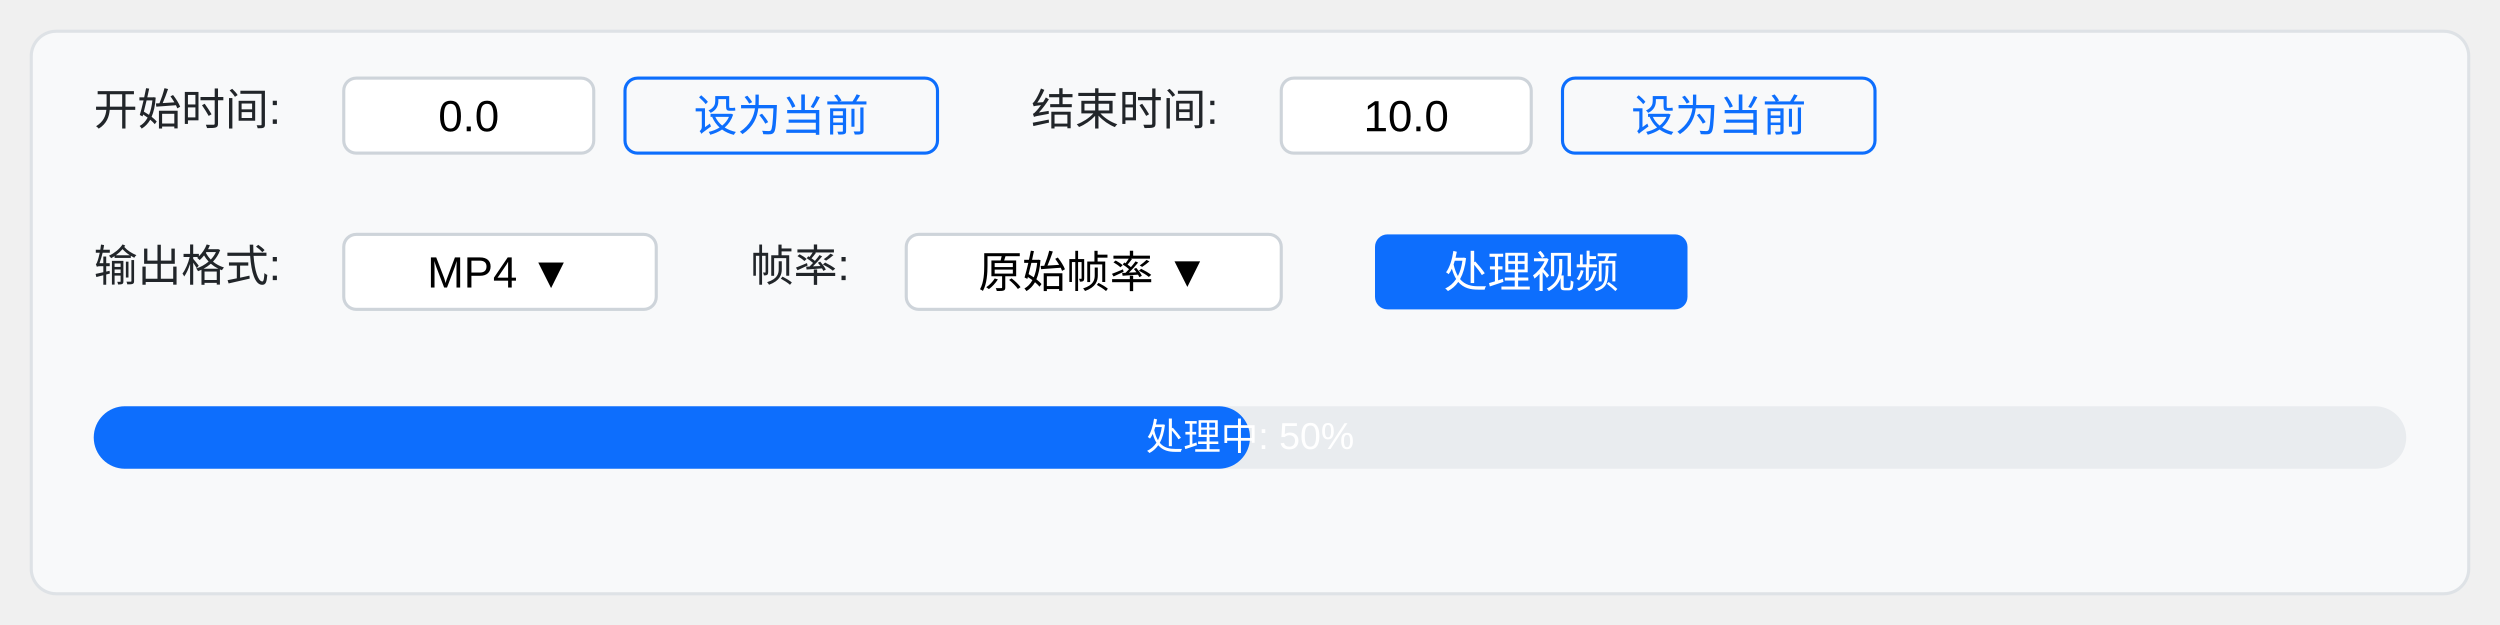
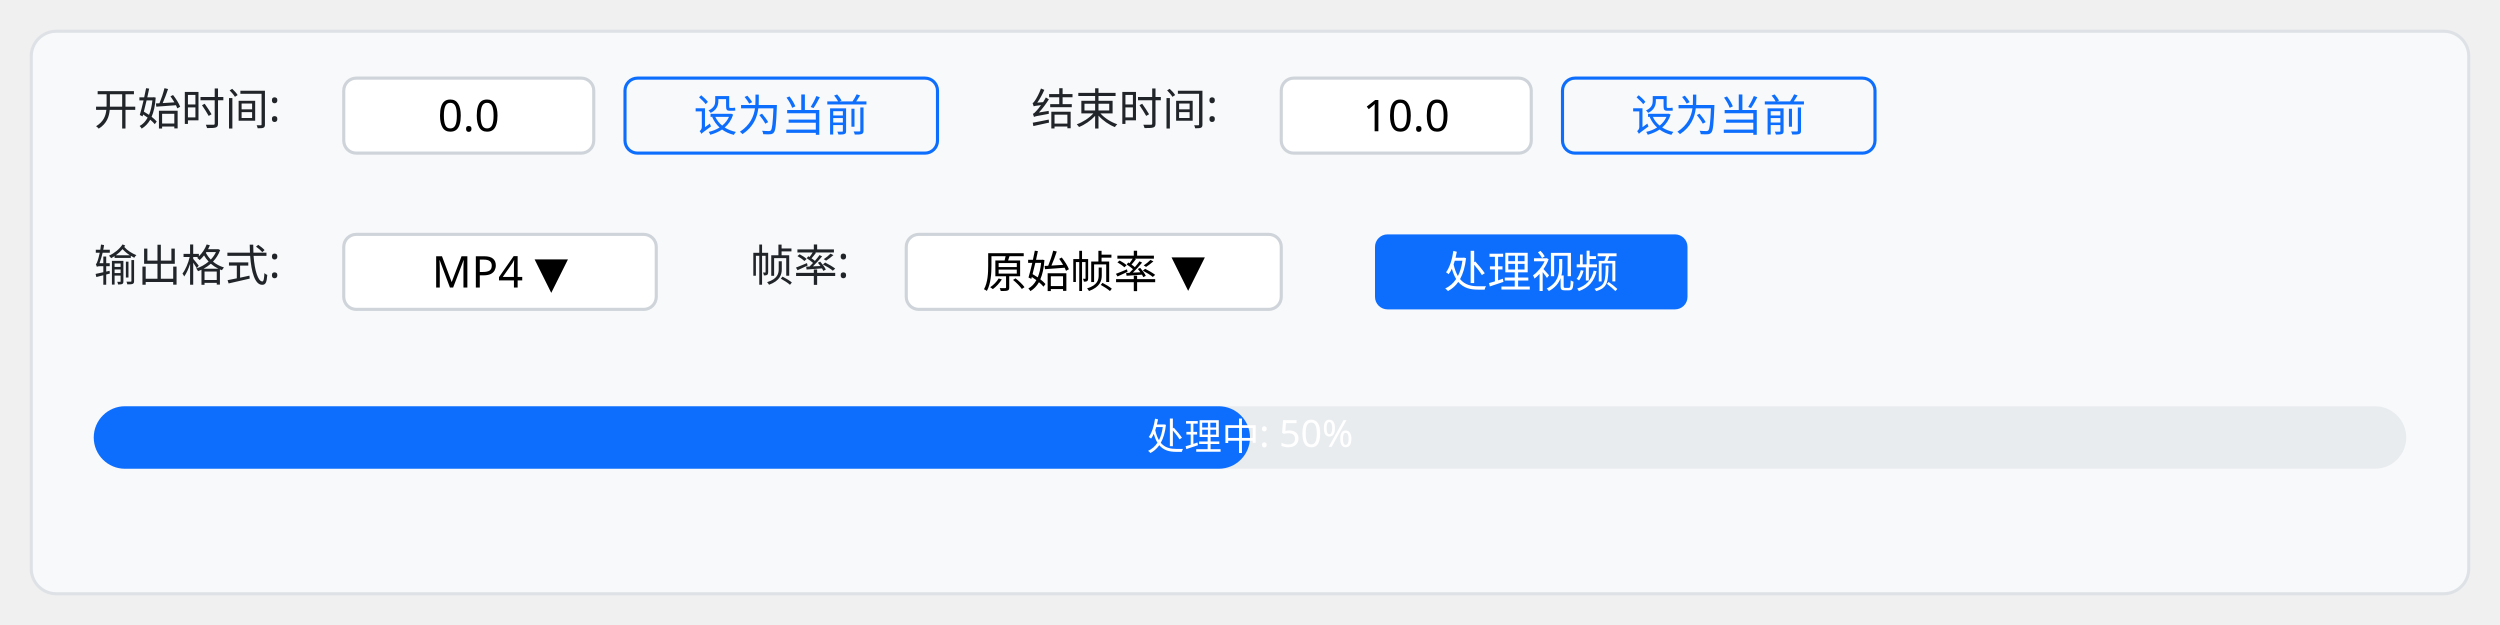
<svg xmlns="http://www.w3.org/2000/svg" width="800" height="200">
  <rect x="10" y="10" width="780" height="180" fill="#f8f9fa" stroke="#dee2e6" stroke-width="1" rx="8" />
-   <text x="30" y="40" font-family="Arial" font-size="14" fill="#212529">开始时间:</text>
+   <text x="30" y="40" font-family="PingFang SC, Microsoft YaHei, SimHei, sans-serif" font-size="14" fill="#212529">开始时间:</text>
  <rect x="110" y="25" width="80" height="24" fill="white" stroke="#ced4da" rx="4" />
-   <text x="150" y="42" font-family="Arial" font-size="14" text-anchor="middle">0.0</text>
+   <text x="150" y="42" font-family="PingFang SC, Microsoft YaHei, SimHei, sans-serif" font-size="14" text-anchor="middle">0.0</text>
  <rect x="200" y="25" width="100" height="24" fill="#f8f9fa" stroke="#0d6efd" rx="4" />
-   <text x="250" y="42" font-family="Arial" font-size="14" fill="#0d6efd" text-anchor="middle">设为当前</text>
-   <text x="330" y="40" font-family="Arial" font-size="14" fill="#212529">结束时间:</text>
+   <text x="250" y="42" font-family="PingFang SC, Microsoft YaHei, SimHei, sans-serif" font-size="14" fill="#0d6efd" text-anchor="middle">设为当前</text>
+   <text x="330" y="40" font-family="PingFang SC, Microsoft YaHei, SimHei, sans-serif" font-size="14" fill="#212529">结束时间:</text>
  <rect x="410" y="25" width="80" height="24" fill="white" stroke="#ced4da" rx="4" />
-   <text x="450" y="42" font-family="Arial" font-size="14" text-anchor="middle">10.0</text>
+   <text x="450" y="42" font-family="PingFang SC, Microsoft YaHei, SimHei, sans-serif" font-size="14" text-anchor="middle">10.0</text>
  <rect x="500" y="25" width="100" height="24" fill="#f8f9fa" stroke="#0d6efd" rx="4" />
-   <text x="550" y="42" font-family="Arial" font-size="14" fill="#0d6efd" text-anchor="middle">设为当前</text>
-   <text x="30" y="90" font-family="Arial" font-size="14" fill="#212529">输出格式:</text>
+   <text x="550" y="42" font-family="PingFang SC, Microsoft YaHei, SimHei, sans-serif" font-size="14" fill="#0d6efd" text-anchor="middle">设为当前</text>
+   <text x="30" y="90" font-family="PingFang SC, Microsoft YaHei, SimHei, sans-serif" font-size="14" fill="#212529">输出格式:</text>
  <rect x="110" y="75" width="100" height="24" fill="white" stroke="#ced4da" rx="4" />
-   <text x="160" y="92" font-family="Arial" font-size="14" text-anchor="middle">MP4 ▼</text>
-   <text x="240" y="90" font-family="Arial" font-size="14" fill="#212529">帧率:</text>
+   <text x="160" y="92" font-family="PingFang SC, Microsoft YaHei, SimHei, sans-serif" font-size="14" text-anchor="middle">MP4 ▼</text>
+   <text x="240" y="90" font-family="PingFang SC, Microsoft YaHei, SimHei, sans-serif" font-size="14" fill="#212529">帧率:</text>
  <rect x="290" y="75" width="120" height="24" fill="white" stroke="#ced4da" rx="4" />
-   <text x="350" y="92" font-family="Arial" font-size="14" text-anchor="middle">原始帧率 ▼</text>
+   <text x="350" y="92" font-family="PingFang SC, Microsoft YaHei, SimHei, sans-serif" font-size="14" text-anchor="middle">原始帧率 ▼</text>
  <rect x="440" y="75" width="100" height="24" fill="#0d6efd" stroke="none" rx="4" />
-   <text x="490" y="92" font-family="Arial" font-size="14" fill="white" text-anchor="middle">处理视频</text>
+   <text x="490" y="92" font-family="PingFang SC, Microsoft YaHei, SimHei, sans-serif" font-size="14" fill="white" text-anchor="middle">处理视频</text>
  <rect x="30" y="130" width="740" height="20" fill="#e9ecef" rx="10" />
  <rect x="30" y="130" width="370" height="20" fill="#0d6efd" rx="10" />
-   <text x="400" y="144" font-family="Arial" font-size="12" fill="white" text-anchor="middle">处理中: 50%</text>
+   <text x="400" y="144" font-family="PingFang SC, Microsoft YaHei, SimHei, sans-serif" font-size="12" fill="white" text-anchor="middle">处理中: 50%</text>
</svg>
